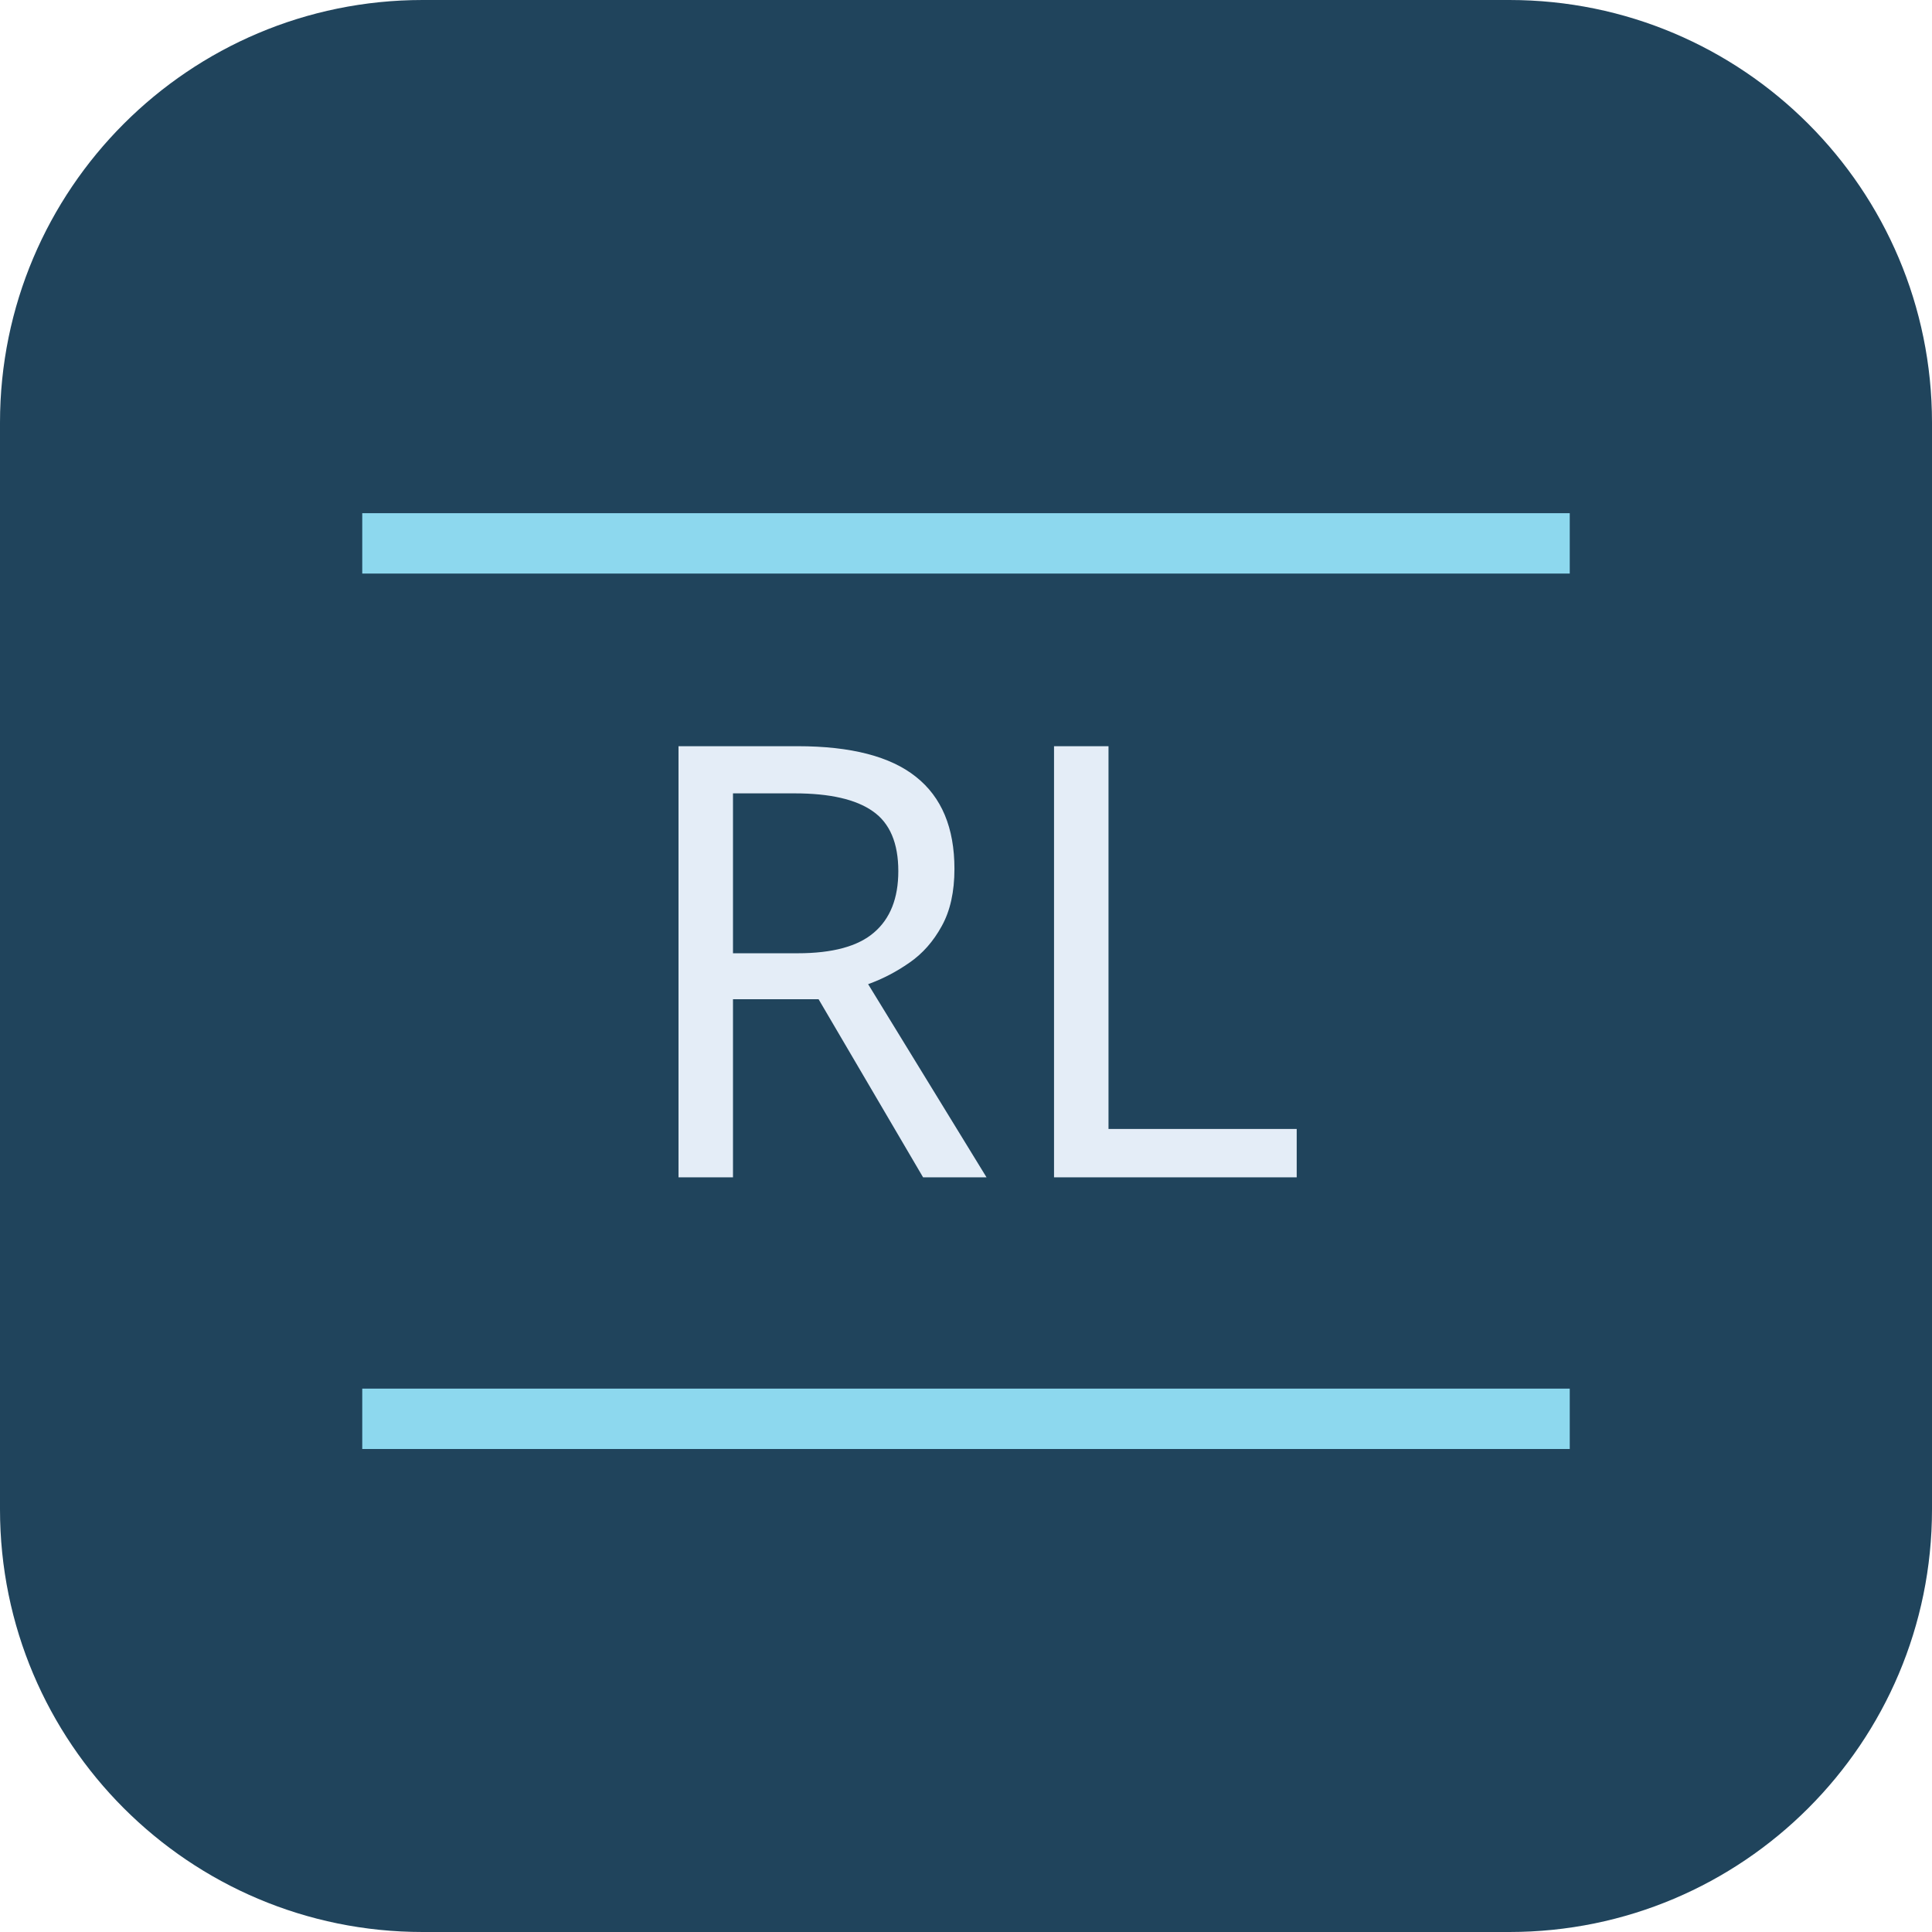
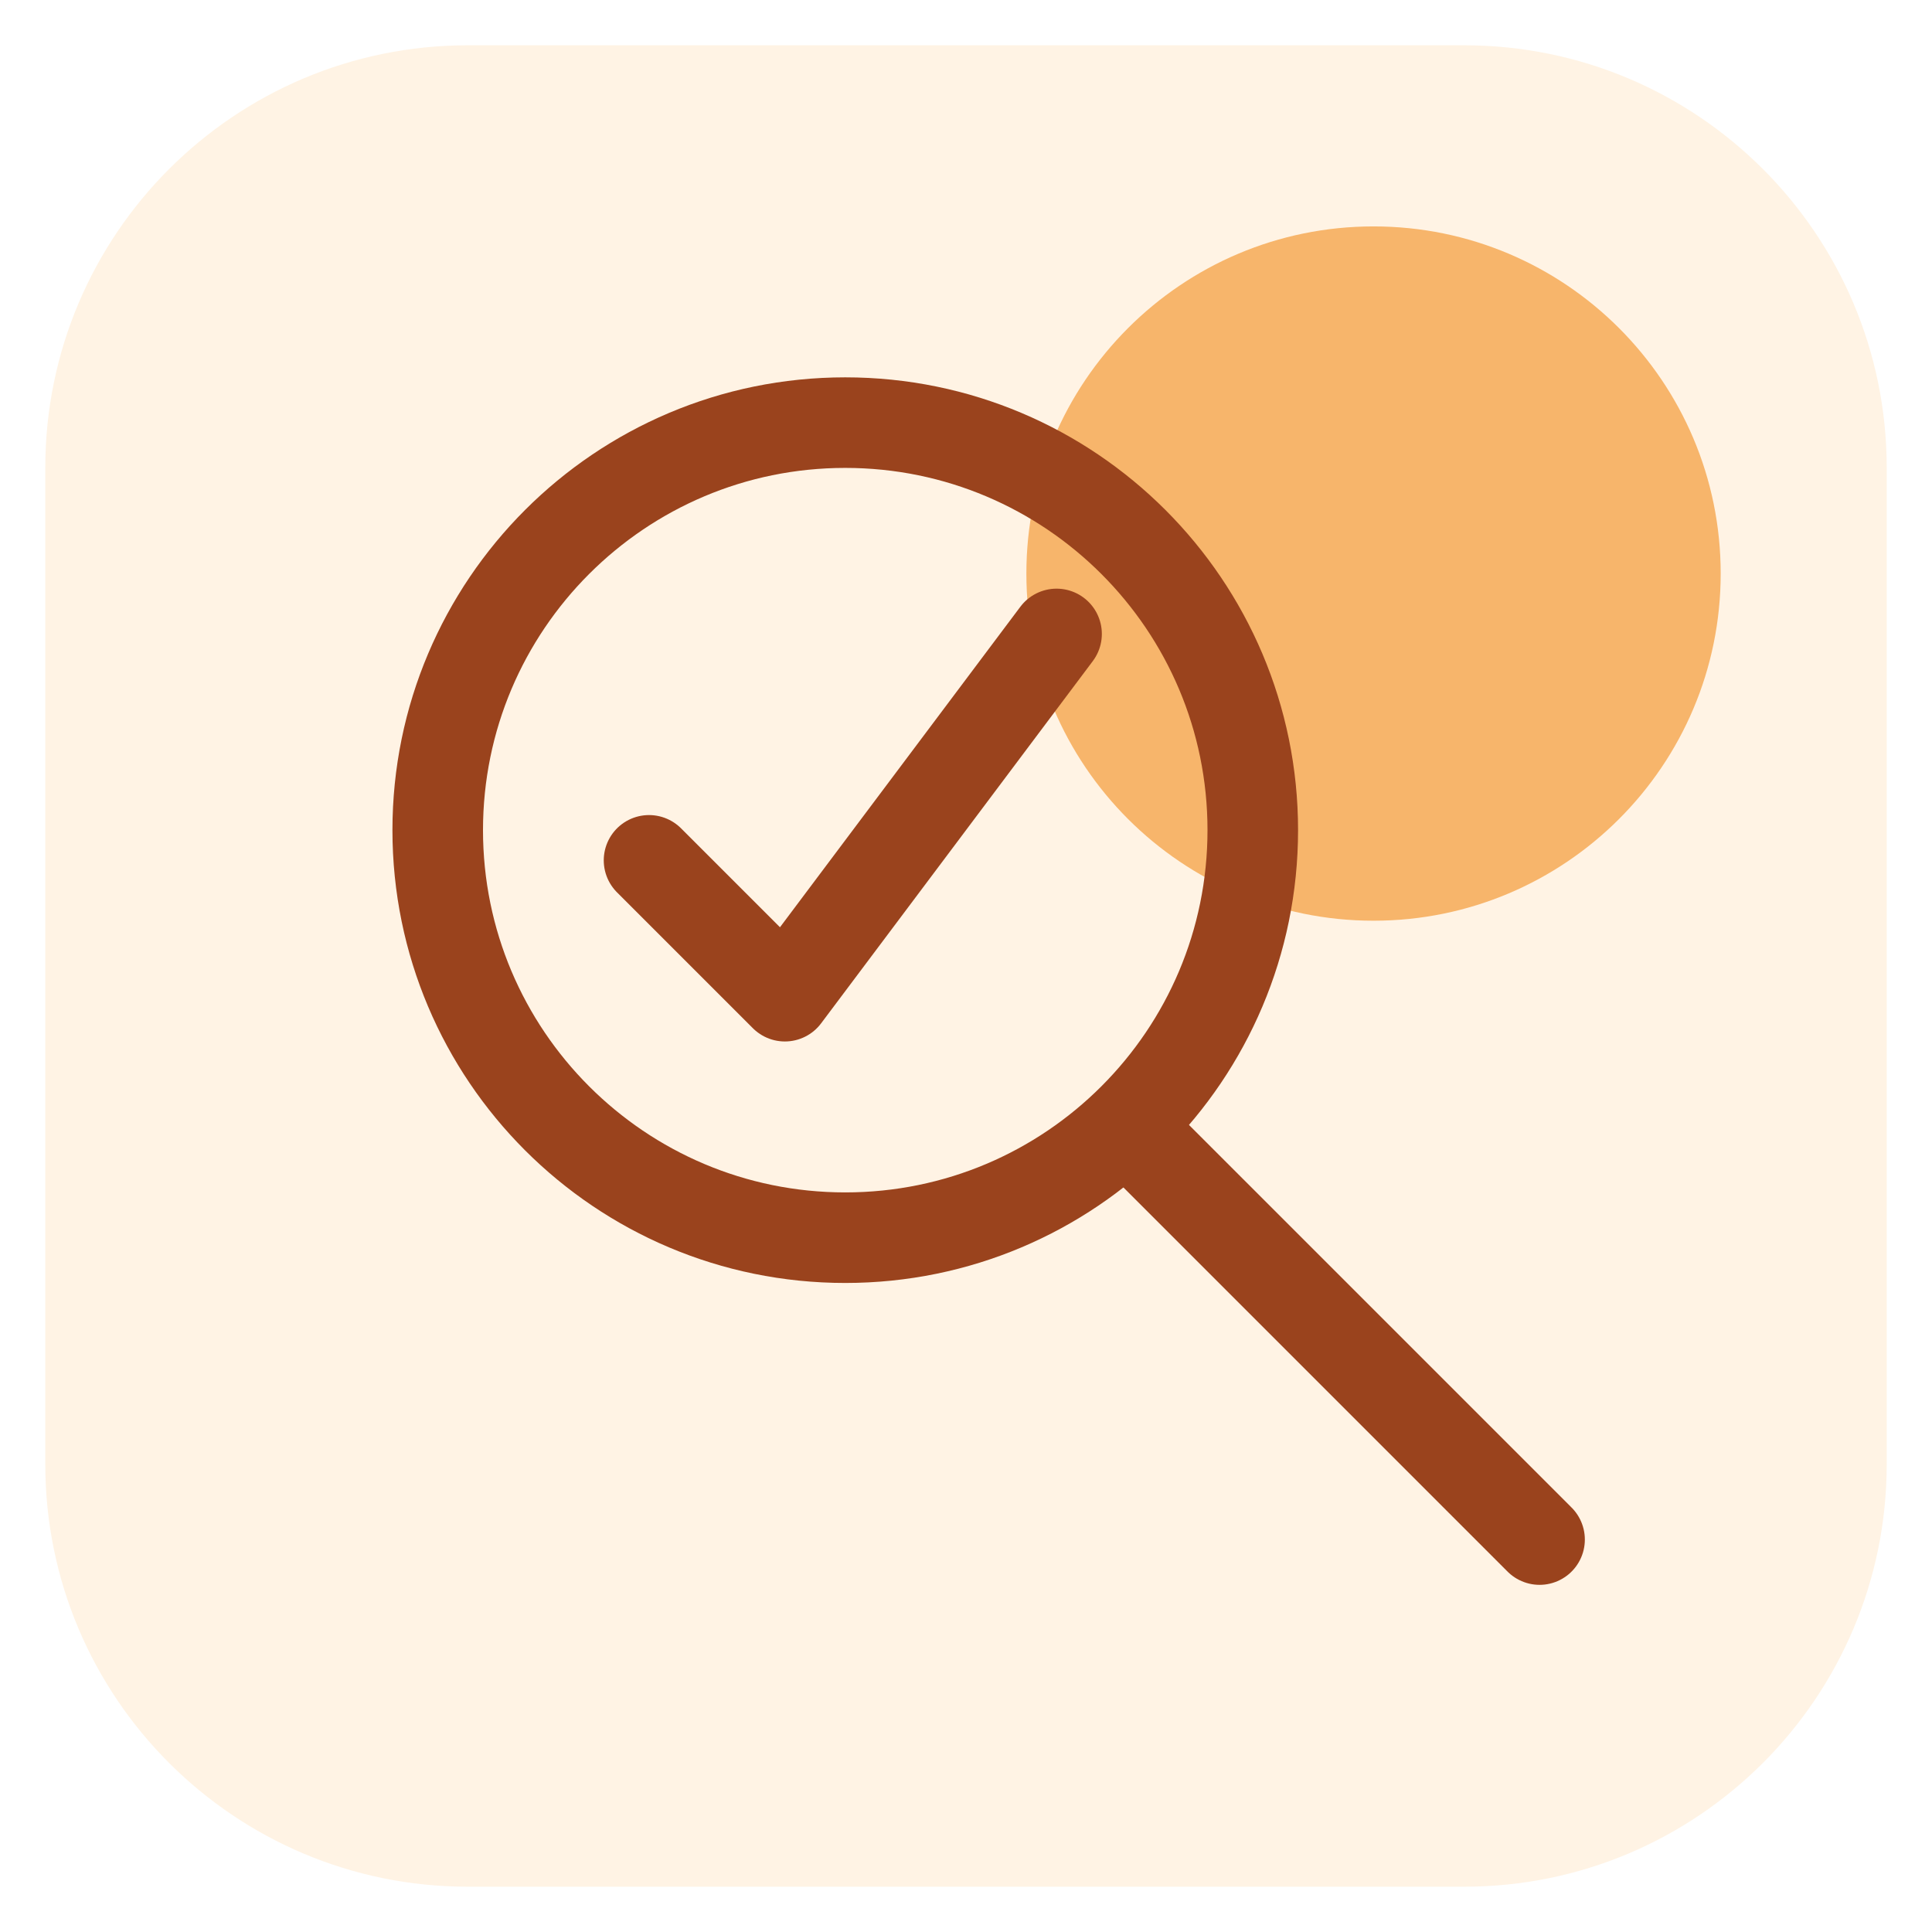
<svg xmlns="http://www.w3.org/2000/svg" viewBox="0 0 128 128">
-   <rect width="128" height="128" rx="28" fill="#20445c" />
-   <path d="M24 36h80M24 94h80" stroke="#8dd8ee" stroke-width="4" />
-   <text x="64" y="78" text-anchor="middle" font-family="sans-serif" font-size="40" fill="#e4edf7">RL</text>
+   <rect x="3" y="3" width="122" height="122" rx="28" fill="#FFF3E4" />
+   <circle cx="91" cy="38" r="23" fill="#F7B56B" />
+   <g fill="none" stroke="#9A431D" stroke-width="6" stroke-linecap="round" stroke-linejoin="round">
+     <circle cx="56" cy="55" r="27" />
+     <path d="m76 76 26 26 M43 57l9 9 18-24" />
+   </g>
</svg>
